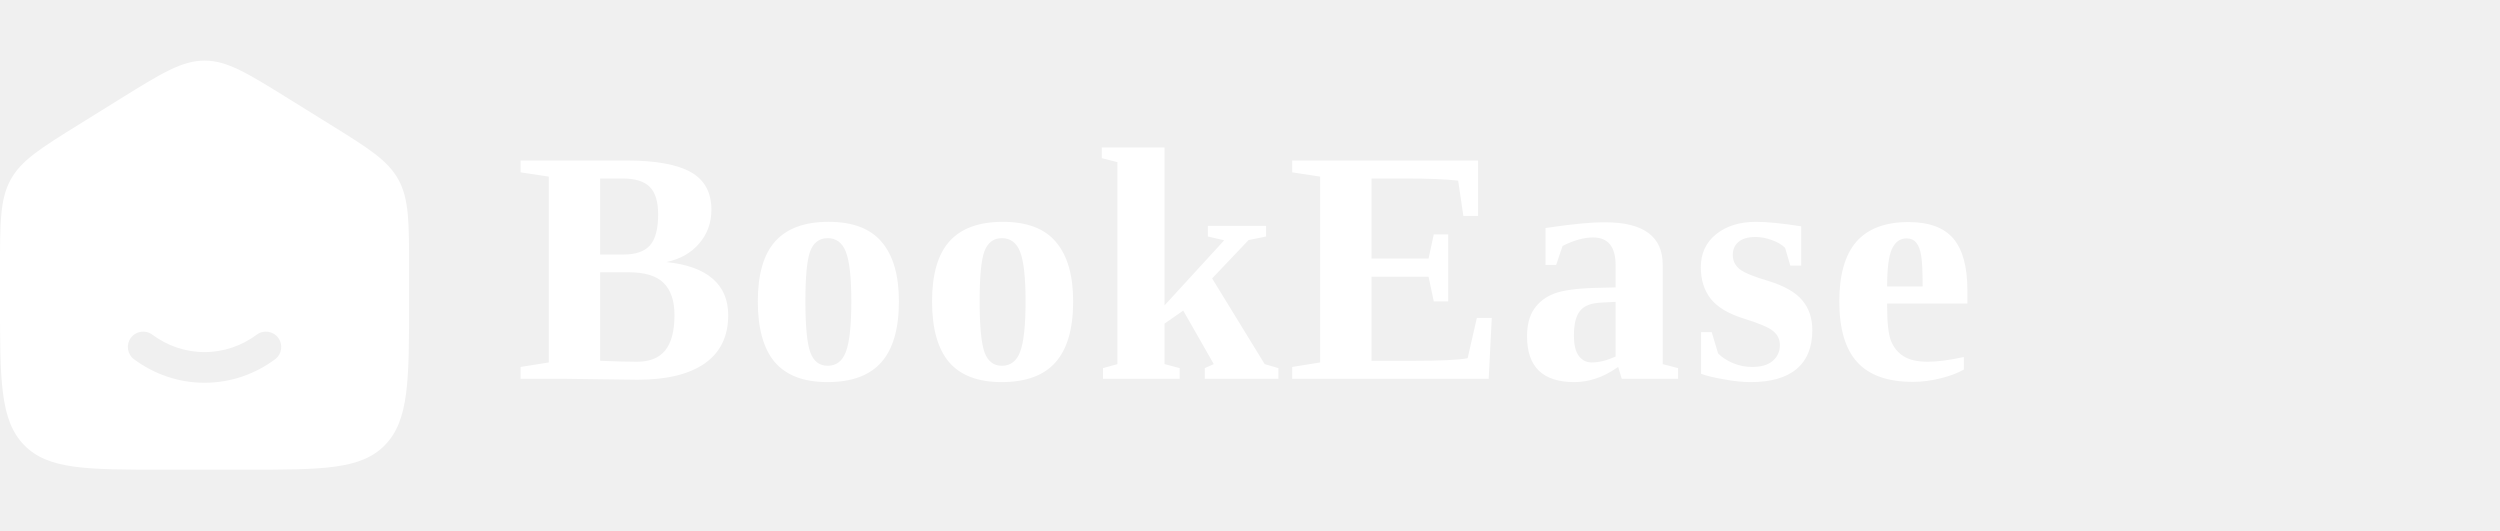
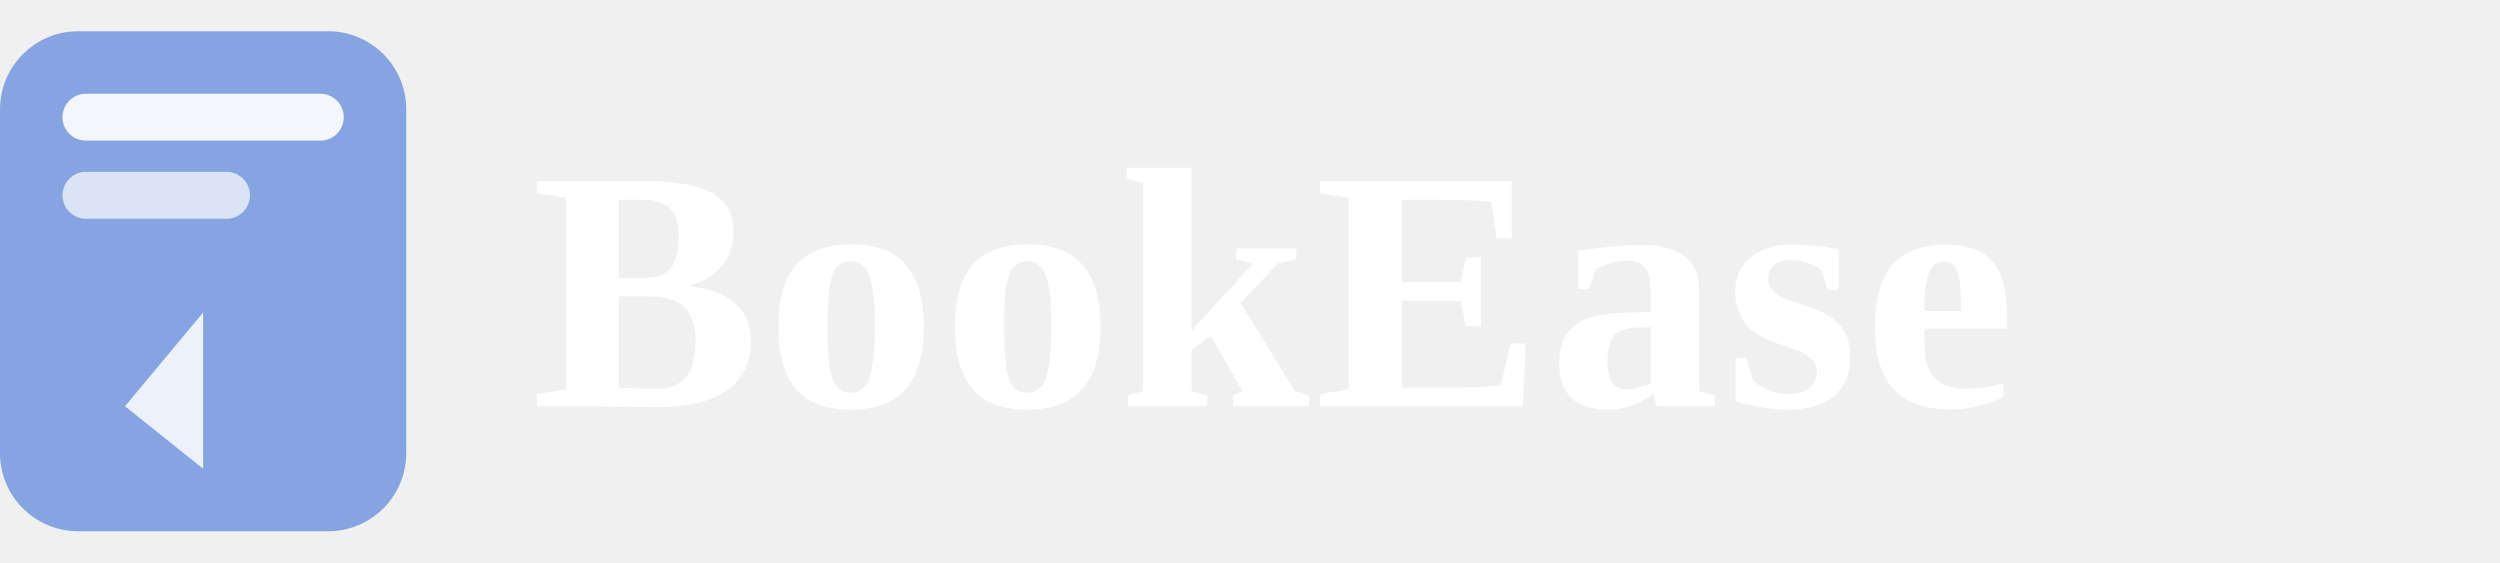
- <svg xmlns="http://www.w3.org/2000/svg" width="165" height="35" viewBox="0 0 165 35" fill="none">
-   <path fill-rule="evenodd" clip-rule="evenodd" d="M0.701 11.861C8.04663e-08 13.141 0 14.686 0 17.775V19.829C0 25.095 1.60933e-07 27.728 1.582 29.364C3.163 31 5.709 31 10.8 31H16.2C21.291 31 23.837 31 25.418 29.364C27 27.728 27 25.095 27 19.829V17.775C27 14.686 27 13.141 26.299 11.861C25.598 10.58 24.318 9.785 21.757 8.196L19.057 6.52C16.349 4.84 14.996 4 13.5 4C12.004 4 10.651 4.84 7.943 6.52L5.243 8.196C2.682 9.785 1.402 10.58 0.701 11.861ZM10.053 22.087C9.604 21.754 8.97 21.848 8.637 22.297C8.304 22.746 8.398 23.381 8.847 23.713C10.16 24.686 11.765 25.262 13.5 25.262C15.235 25.262 16.84 24.686 18.153 23.713C18.602 23.381 18.696 22.746 18.363 22.297C18.03 21.848 17.396 21.754 16.947 22.087C15.964 22.815 14.777 23.238 13.5 23.238C12.223 23.238 11.036 22.815 10.053 22.087Z" fill="white" />
-   <text x="34" y="25" font-family="Georgia, 'Times New Roman', serif" font-size="22" font-weight="700" fill="white" letter-spacing="0.5">BookEase</text>
+ <svg xmlns="http://www.w3.org/2000/svg" width="160" height="36" viewBox="0 0 160 36" fill="none">
+   <rect x="0" y="2" width="26" height="32" rx="5" fill="#85A4E1" />
+   <rect x="4" y="6" width="18" height="3" rx="1.5" fill="white" opacity="0.9" />
+   <rect x="4" y="11" width="12" height="3" rx="1.5" fill="white" opacity="0.7" />
+   <path d="M13 20 L13 30 L8 26 L13 20Z" fill="white" opacity="0.85" />
+   <text x="34" y="26" font-family="Georgia, 'Times New Roman', serif" font-size="22" font-weight="700" fill="white" letter-spacing="0.3">BookEase</text>
</svg>
